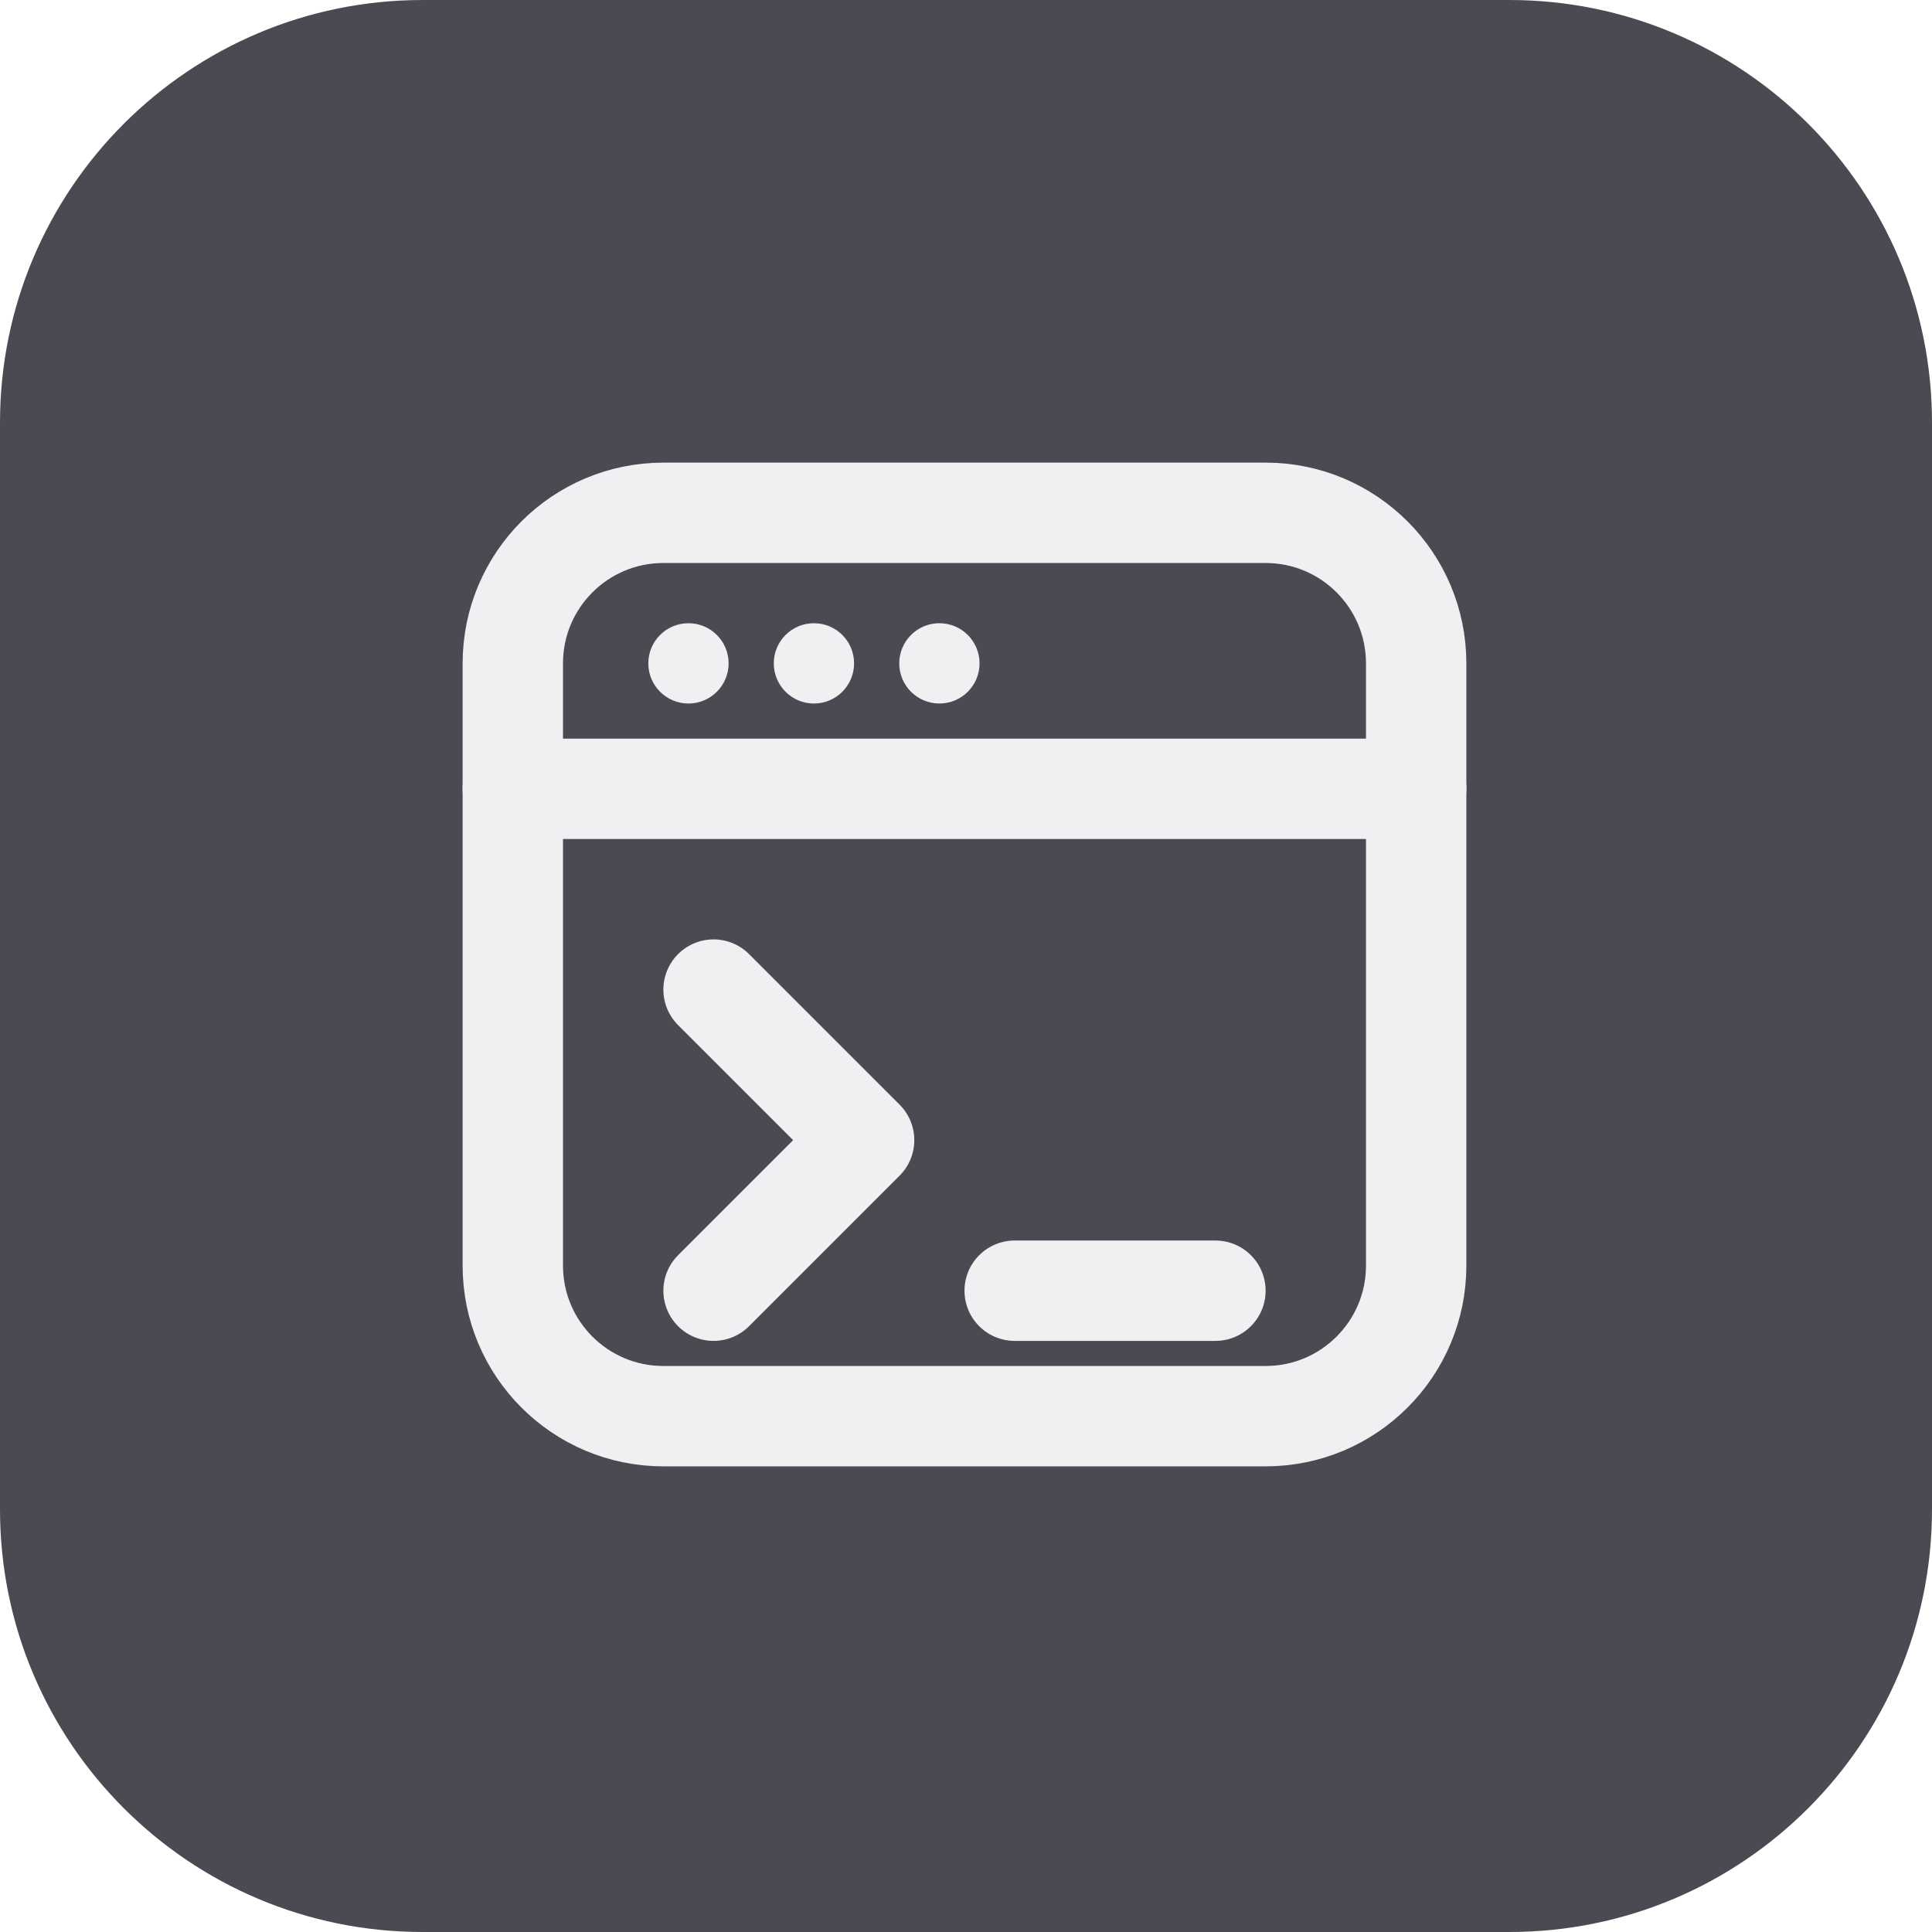
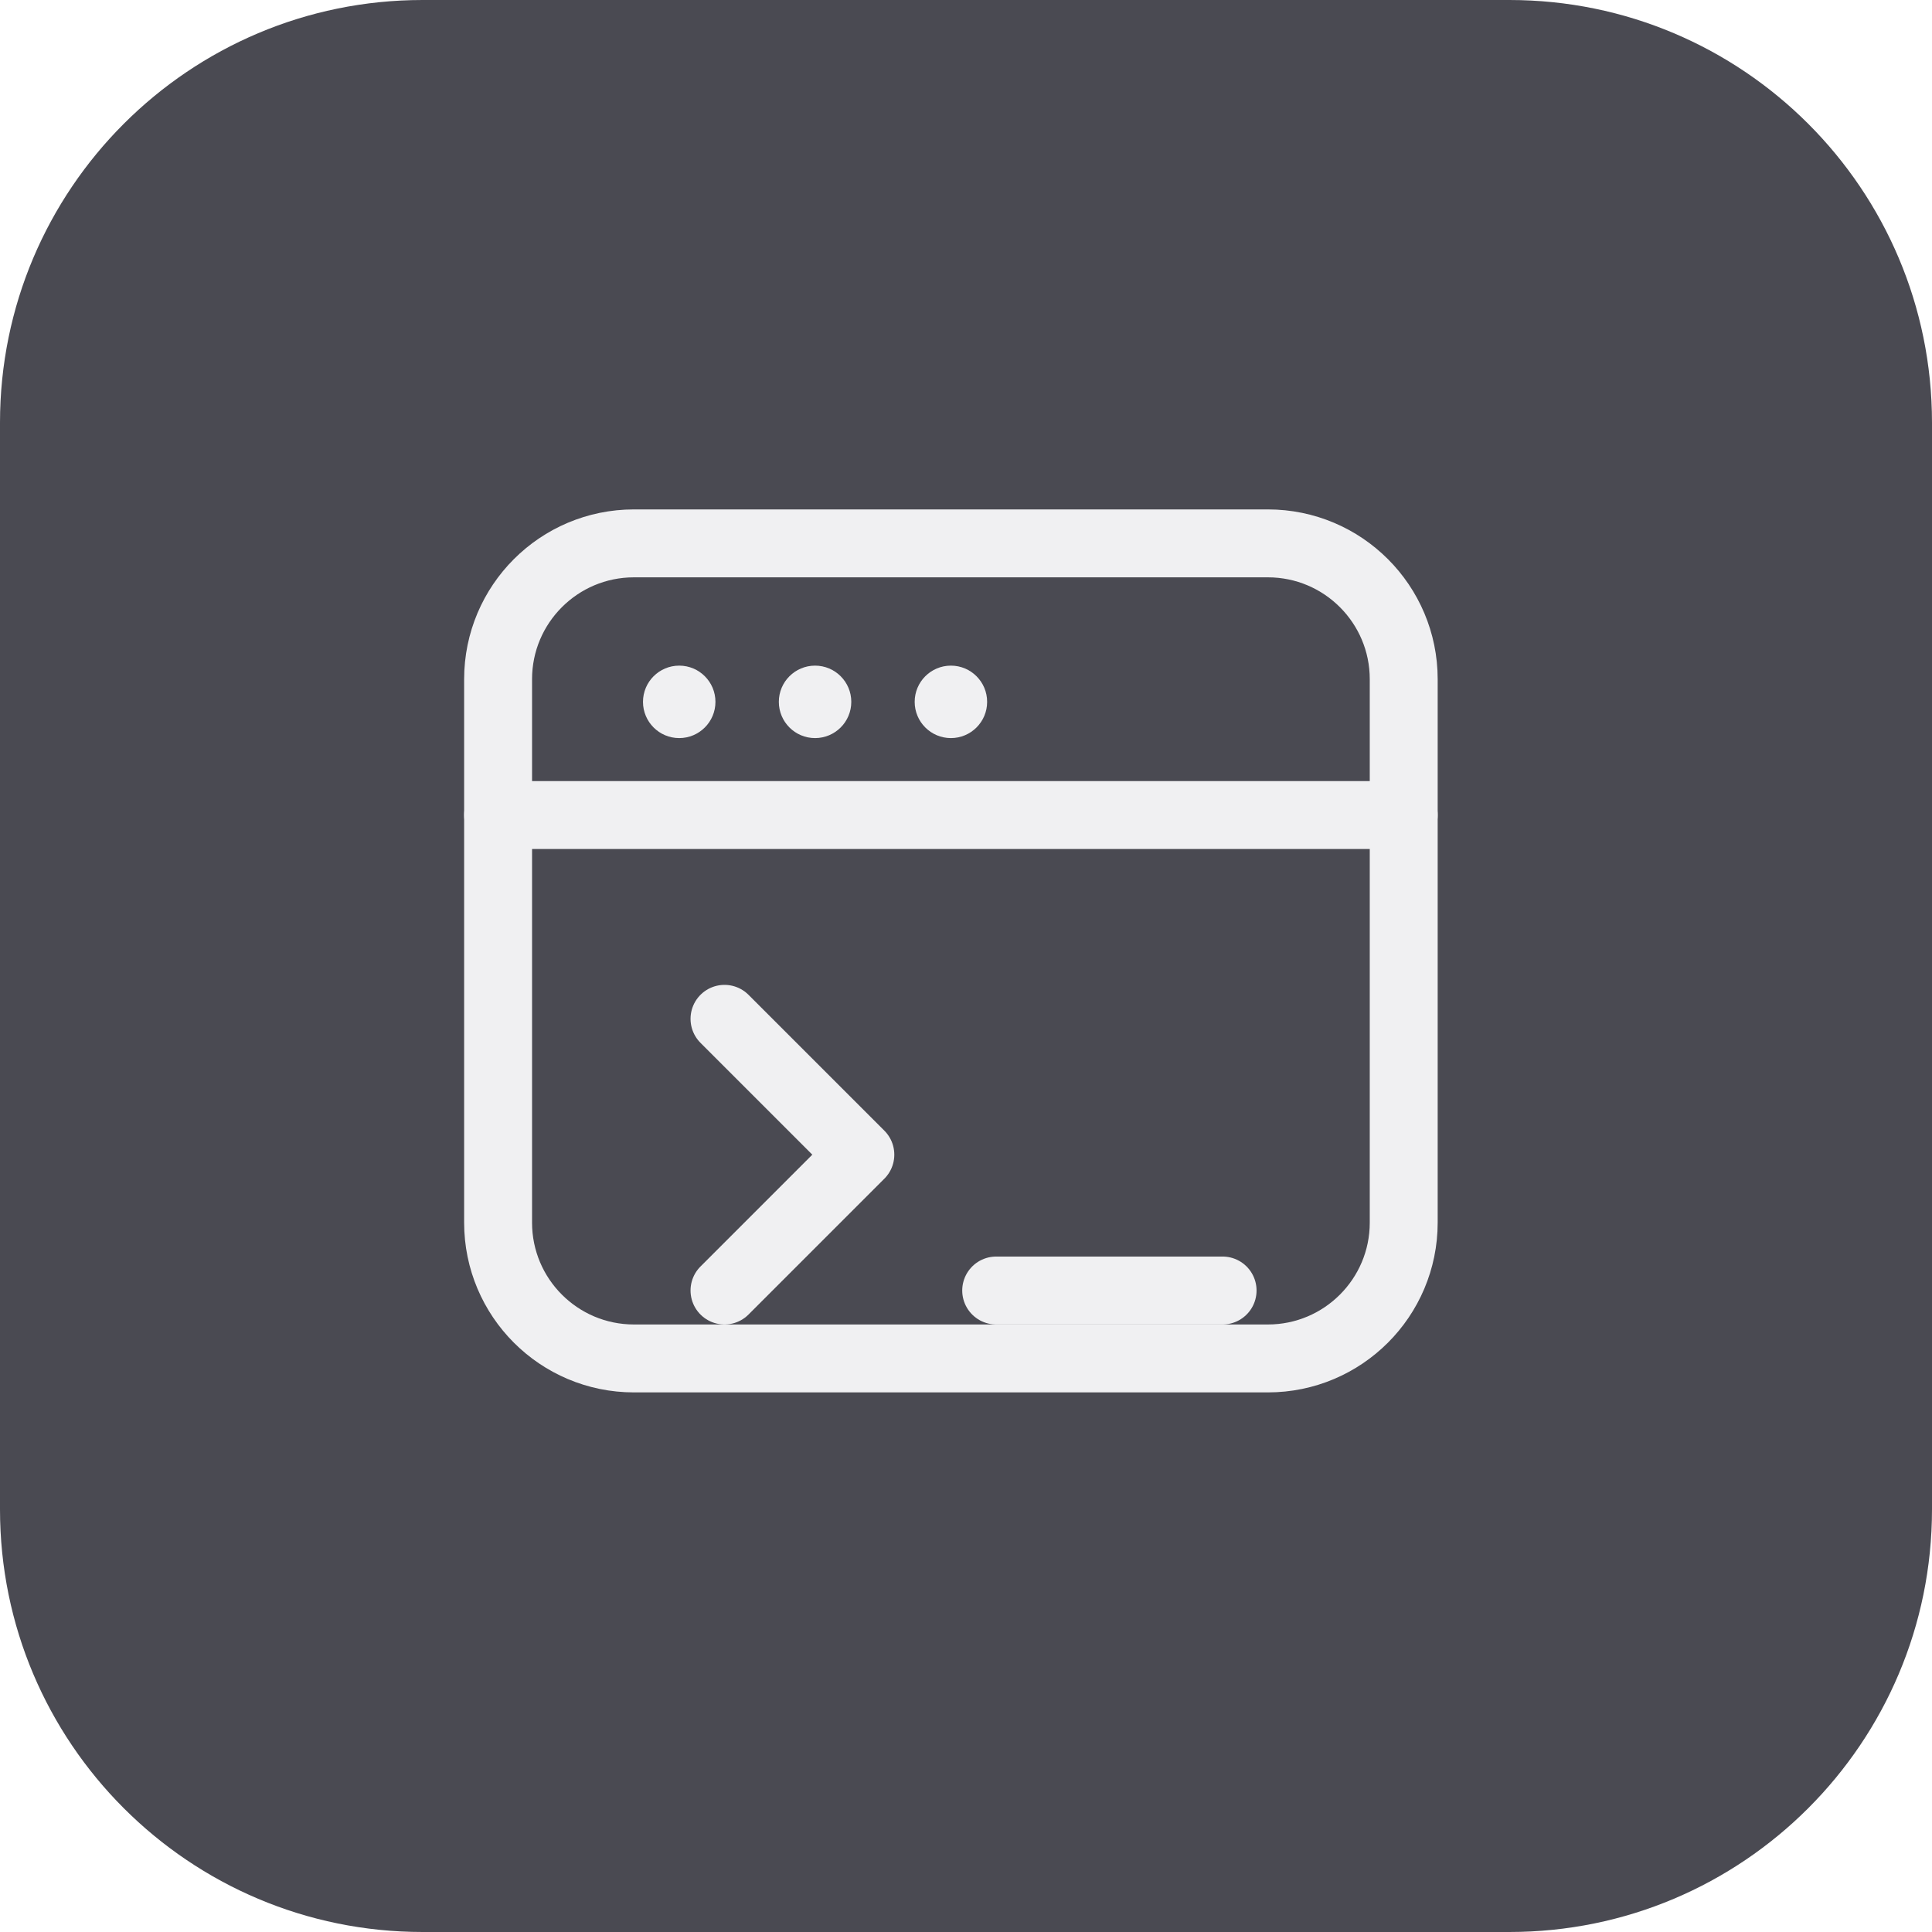
<svg xmlns="http://www.w3.org/2000/svg" width="512" height="512" viewBox="0 0 512 512">
  <rect width="512" height="512" rx="112" fill="#4a4a52" />
-   <g transform="translate(96, 96) scale(13.3)" fill="none" stroke="#f0f0f2" stroke-width="2" stroke-linecap="round" stroke-linejoin="round">
-     <rect x="3" y="3" width="18" height="18" rx="3" />
-     <circle cx="6.5" cy="6" r="0.8" fill="#f0f0f2" stroke="none" />
-     <circle cx="9" cy="6" r="0.8" fill="#f0f0f2" stroke="none" />
-     <circle cx="11.5" cy="6" r="0.8" fill="#f0f0f2" stroke="none" />
-     <line x1="3" y1="8.5" x2="21" y2="8.5" />
-     <polyline points="7 12.5 10 15.5 7 18.5" />
-     <line x1="13" y1="18.5" x2="17" y2="18.5" />
+   <g transform="translate(108, 108) scale(12)" fill="none" stroke="#f0f0f2" stroke-width="1.5" stroke-linecap="round" stroke-linejoin="round">
+     <rect x="2" y="3" width="20" height="18" rx="3" />
+     <circle cx="6" cy="6.5" r="0.8" fill="#f0f0f2" stroke="none" />
+     <circle cx="9" cy="6.5" r="0.8" fill="#f0f0f2" stroke="none" />
+     <circle cx="12" cy="6.5" r="0.8" fill="#f0f0f2" stroke="none" />
+     <line x1="2" y1="9" x2="22" y2="9" />
+     <polyline points="7 13.5 10 16.5 7 19.5" />
+     <line x1="13" y1="19.5" x2="18" y2="19.5" />
  </g>
</svg>
